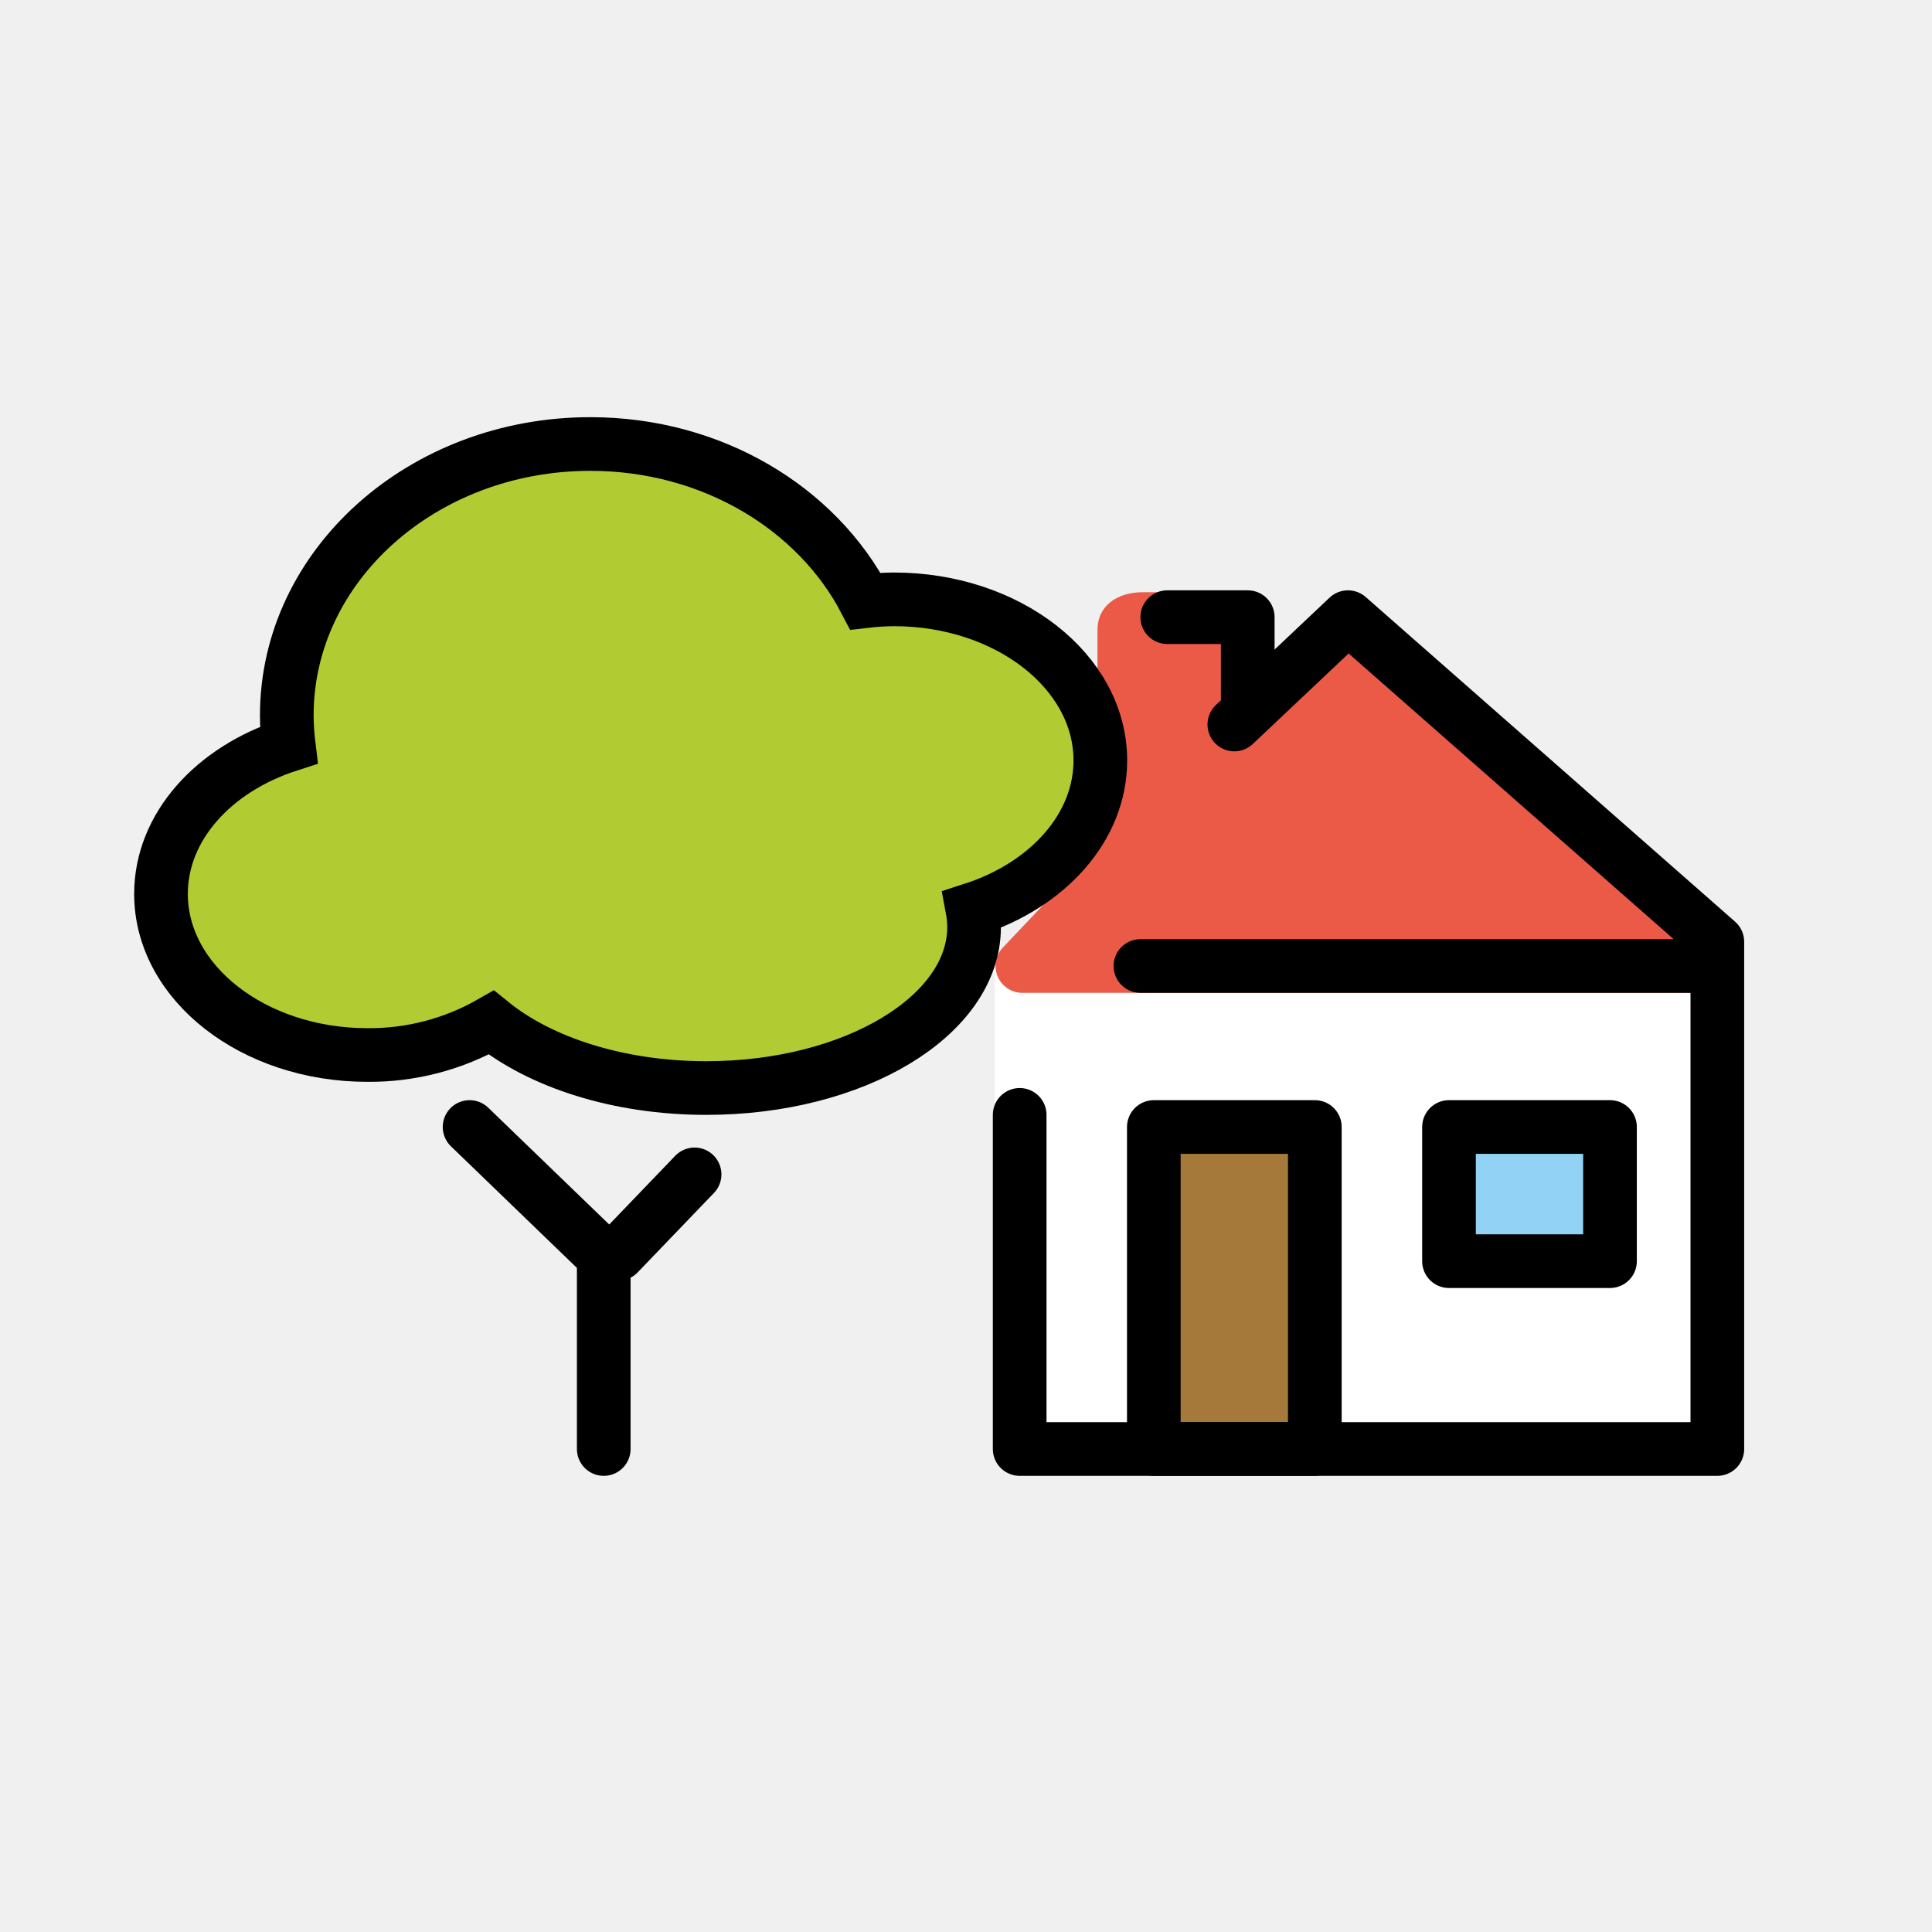
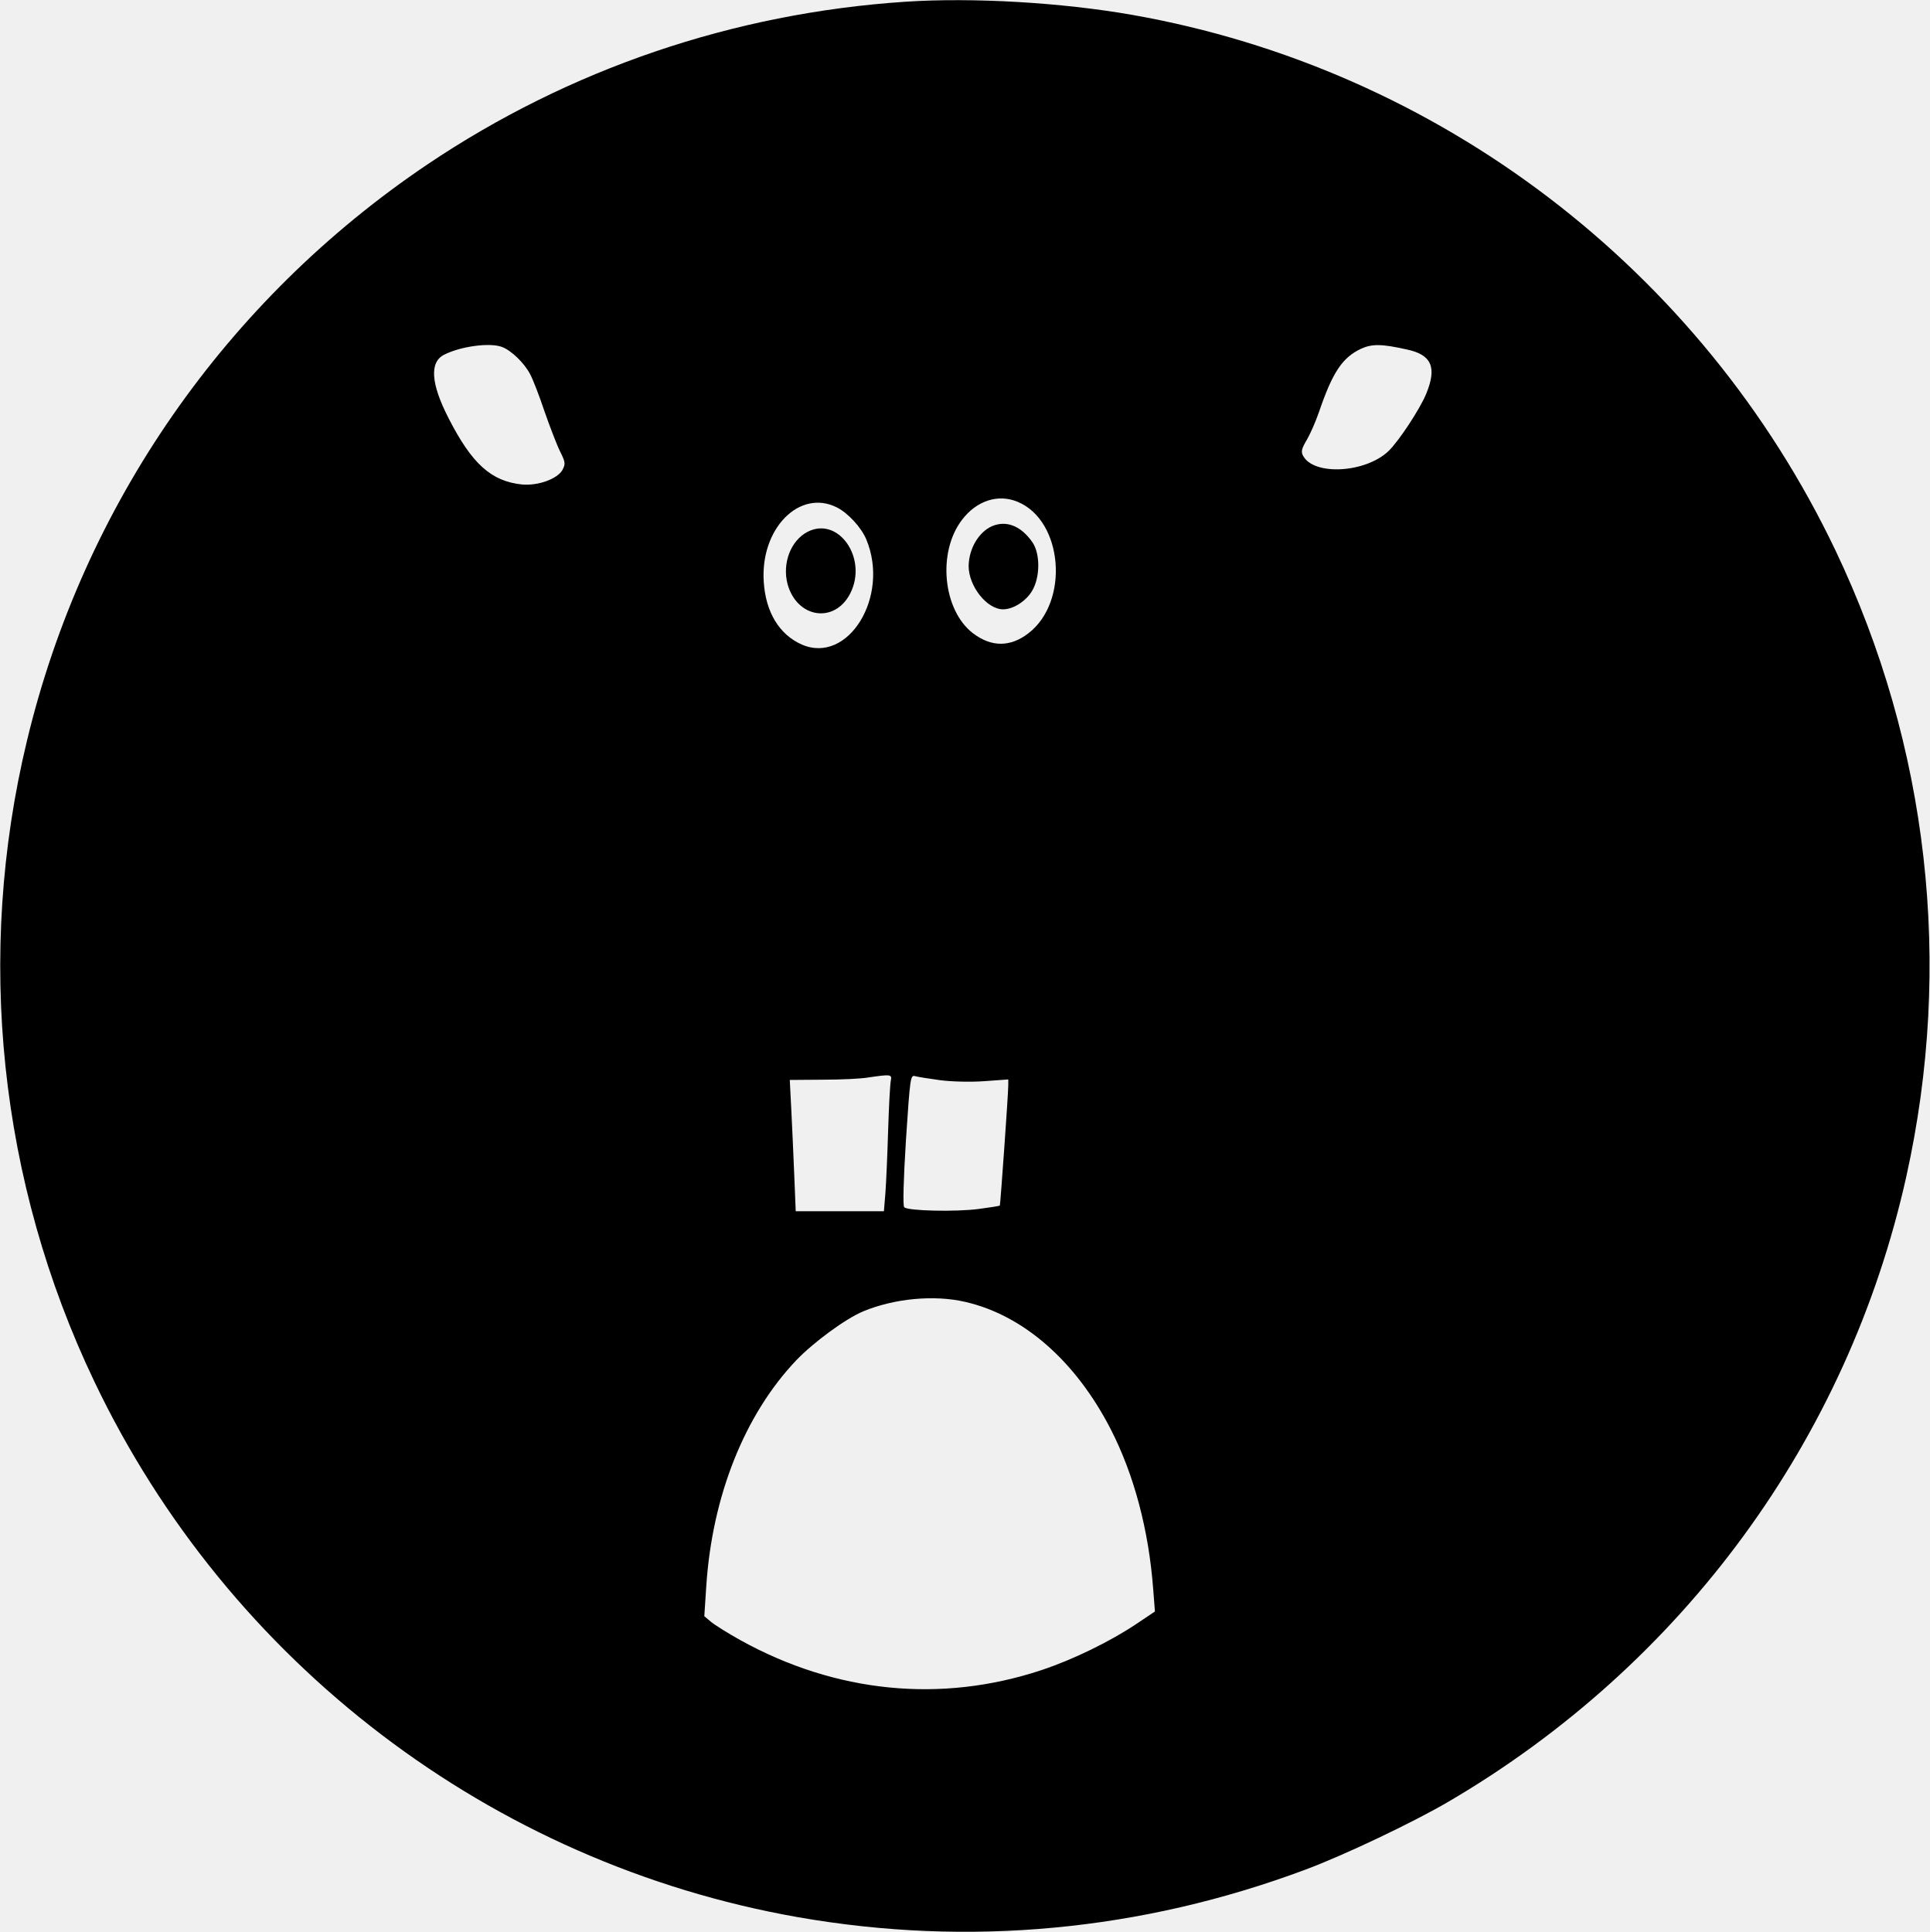
- <svg xmlns="http://www.w3.org/2000/svg" id="emoji" viewBox="0 0 72 72" version="1.1">
-   <g id="color">
-     <rect x="37.075" y="36.053" width="26.884" height="18.114" fill="#FFFFFF" />
-     <polygon fill="#EA5A47" stroke="#EA5A47" stroke-linecap="round" stroke-linejoin="round" stroke-miterlimit="10" stroke-width="2" points="50.235,23.2 38.1,36 63.5,36" />
-     <path fill="#EA5A47" d="M47.3,26l-6.4,6.059v-8.573c0-0.931,0.755-1.416,1.686-1.416h3.028 c0.931,0,1.686,0.485,1.686,1.416C47.3,23.486,47.3,26,47.3,26z" />
-     <rect x="43" y="42" width="6" height="12" fill="#A57939" />
-     <rect x="54" y="42" width="6" height="5" fill="#92D3F5" />
-     <path fill="#B1CC33" d="M41.006,28.339c0-3.312-3.445-6.003-7.694-6.003c-0.355,0.003-0.71,0.025-1.062,0.066 c-1.8-3.455-5.707-5.855-10.25-5.855c-6.248,0-11.312,4.529-11.312,10.114c0.001,0.369,0.025,0.738,0.07,1.104 C7.966,28.666,6,30.81,6,33.314c0,3.312,3.445,6.003,7.694,6.003c1.615,0.014,3.206-0.402,4.614-1.207 c1.818,1.477,4.726,2.438,8.015,2.438c5.511,0,9.978-2.688,9.978-6.003c-0.001-0.219-0.021-0.438-0.061-0.653 C39.036,32.99,41.006,30.845,41.006,28.339z" />
-   </g>
-   <g id="hair" />
-   <g id="skin" />
-   <g id="skin-shadow" />
-   <g id="line">
-     <polyline fill="none" stroke="#000000" stroke-linecap="round" stroke-linejoin="round" stroke-miterlimit="10" stroke-width="2" points="46,27 50.235,23 64,35.098 64,54 38,54 38,41.548" />
-     <rect x="43" y="42" width="6" height="12" fill="none" stroke="#000000" stroke-linecap="round" stroke-linejoin="round" stroke-miterlimit="10" stroke-width="2" />
-     <rect x="54" y="42" width="6" height="5" fill="none" stroke="#000000" stroke-linecap="round" stroke-linejoin="round" stroke-miterlimit="10" stroke-width="2" />
-     <polyline fill="none" stroke="#000000" stroke-linecap="round" stroke-linejoin="round" stroke-miterlimit="10" stroke-width="2" points="43.5,23 46.5,23 46.5,26" />
-     <path fill="none" stroke="#000000" stroke-miterlimit="10" stroke-width="2" d="M31.245,39.34" />
-     <polyline fill="none" stroke="#000000" stroke-linecap="round" stroke-linejoin="round" stroke-width="2" points="22.5,54 22.5,46.827 17.5,42" />
-     <line x1="23.041" x2="25.885" y1="46.727" y2="43.766" fill="none" stroke="#000000" stroke-linecap="round" stroke-linejoin="round" stroke-width="2" />
-     <path fill="none" stroke="#000000" stroke-linecap="round" stroke-miterlimit="10" stroke-width="2" d="M41.006,28.339 c0-3.312-3.445-6.003-7.694-6.003c-0.355,0.003-0.71,0.025-1.062,0.066c-1.8-3.455-5.707-5.855-10.25-5.855 c-6.248,0-11.312,4.529-11.312,10.114c0.001,0.369,0.025,0.738,0.07,1.104C7.966,28.666,6,30.81,6,33.314 c0,3.312,3.445,6.003,7.694,6.003c1.615,0.014,3.206-0.402,4.614-1.207c1.818,1.477,4.726,2.438,8.015,2.438 c5.511,0,9.978-2.688,9.978-6.003c-0.001-0.219-0.021-0.438-0.061-0.653 C39.036,32.99,41.006,30.845,41.006,28.339z" />
-     <line x1="63.5" x2="42.5" y1="36" y2="36" fill="none" stroke="#000000" stroke-linecap="round" stroke-linejoin="round" stroke-miterlimit="10" stroke-width="2" />
+ <svg xmlns="http://www.w3.org/2000/svg" version="1.0" width="779pt" height="780pt" viewBox="0 0 779 780" preserveAspectRatio="xMidYMid meet">
+   <g transform="translate(0,780) scale(0.1,-0.1)" fill="#000000" stroke="none">
+     <path d="M3655 7793 c-695 -46 -1358 -272 -1930 -657 -813 -548 -1388 -1375 -1616 -2326 -209 -867 -113 -1782 272 -2588 542 -1136 1602 -1944 2839 -2162 690 -121 1387 -56 2050 192 158 59 433 190 575 273 947 554 1614 1464 1850 2525 190 855 90 1739 -286 2528 -542 1136 -1602 1944 -2839 2162 -285 50 -644 71 -915 53z m-1628 -1394 c37 -14 90 -65 113 -110 11 -20 37 -87 58 -150 22 -63 50 -136 63 -162 22 -44 22 -50 9 -75 -21 -36 -99 -64 -163 -58 -124 13 -202 83 -296 267 -72 140 -78 227 -18 257 67 34 185 50 234 31z m3652 -10 c100 -21 122 -72 78 -179 -26 -63 -112 -193 -153 -232 -94 -88 -301 -99 -344 -18 -9 16 -6 29 15 64 14 24 36 74 49 112 55 161 94 220 170 256 44 20 83 20 185 -3z m-1571 -615 c183 -76 210 -403 43 -531 -73 -56 -149 -56 -223 0 -122 93 -145 327 -45 458 59 78 146 106 225 73z m-729 -23 c45 -23 98 -81 118 -129 96 -231 -74 -506 -261 -424 -90 40 -145 130 -153 252 -15 216 145 378 296 301z m217 -2313 c-3 -13 -8 -104 -11 -203 -3 -99 -8 -213 -11 -252 l-6 -73 -178 0 -178 0 -6 148 c-3 81 -9 200 -12 265 l-6 117 134 1 c73 0 156 4 183 9 90 13 96 13 91 -12z m199 1 c46 -6 122 -8 178 -4 l97 7 0 -23 c0 -36 -32 -484 -34 -486 -2 -2 -40 -8 -86 -14 -91 -12 -285 -8 -300 7 -6 6 -3 111 7 272 17 257 18 263 38 257 11 -3 56 -10 100 -16z m101 -895 c236 -54 447 -240 588 -515 94 -184 153 -406 171 -645 l7 -90 -73 -49 c-107 -72 -259 -146 -386 -188 -405 -134 -829 -92 -1214 121 -52 29 -106 63 -120 75 l-26 22 8 122 c24 364 155 692 363 911 70 73 199 168 271 198 126 52 286 67 411 38z" />
+     <path d="M4016 5680 c-59 -18 -105 -90 -106 -165 0 -82 74 -175 139 -175 42 0 94 34 118 76 32 55 32 148 1 194 -43 62 -97 87 -152 70z" />
+     <path d="M3260 5653 c-68 -35 -103 -127 -81 -211 38 -138 190 -161 253 -38 72 141 -47 313 -172 249z" />
  </g>
</svg>
